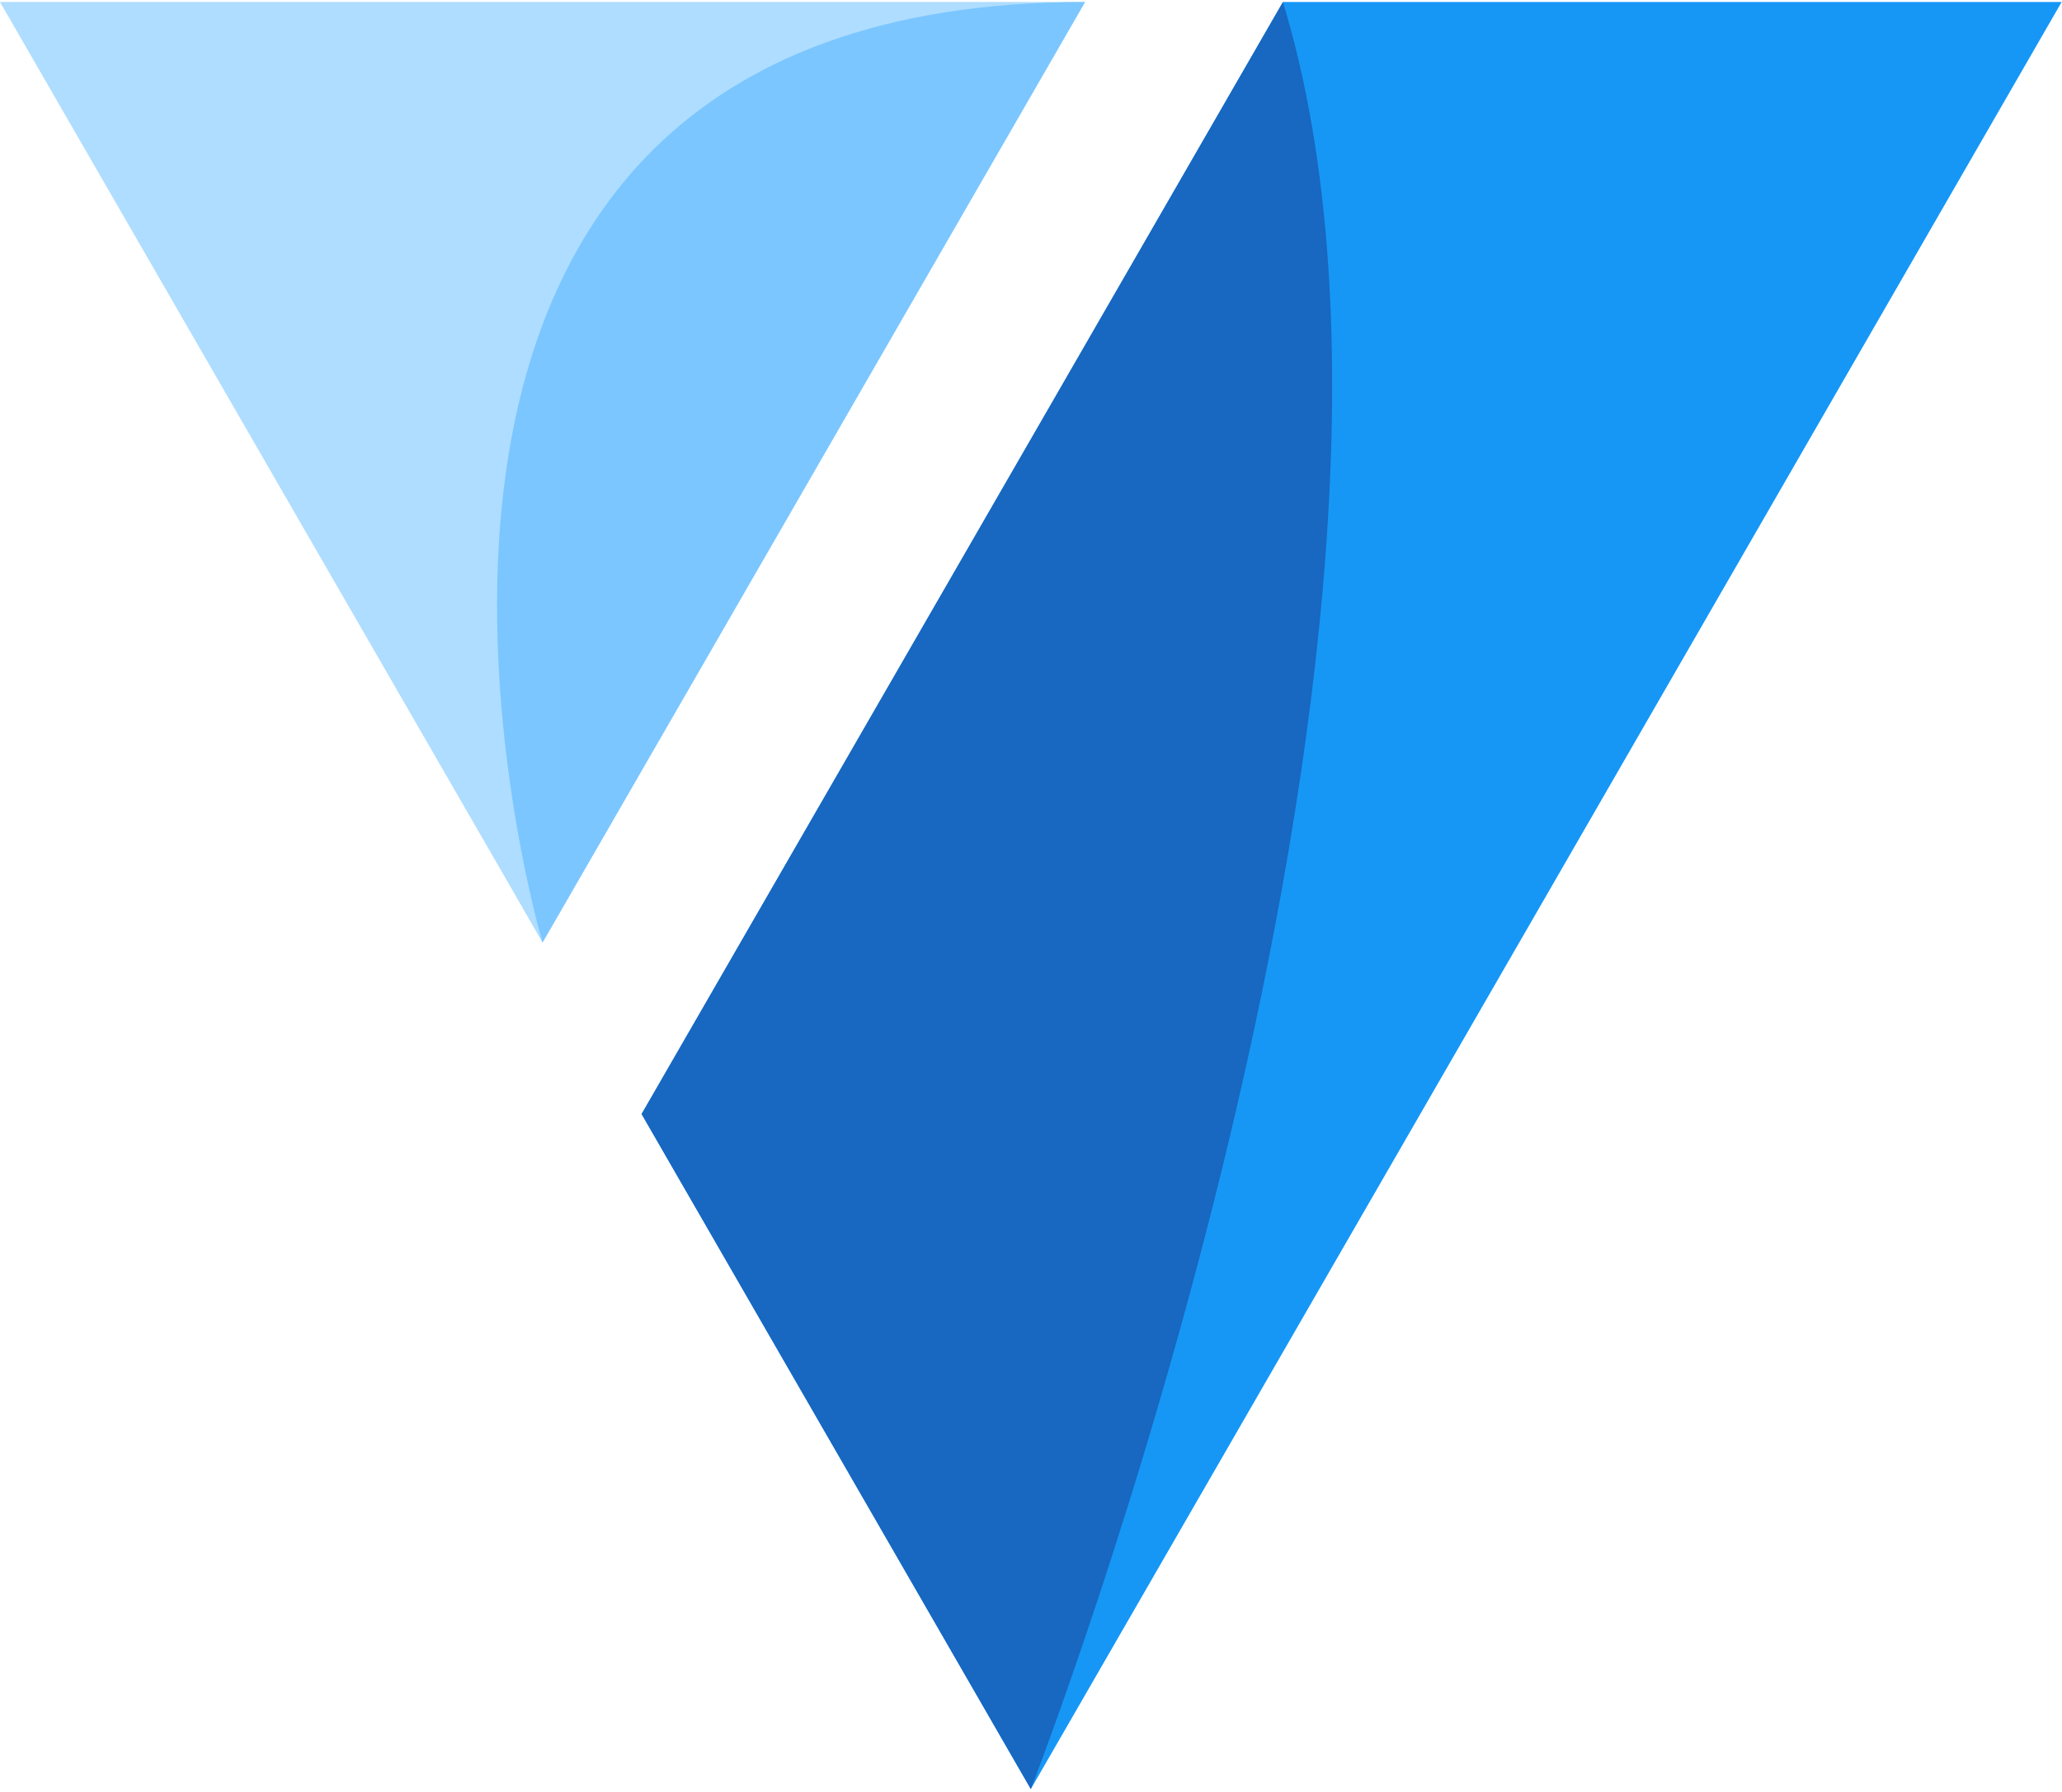
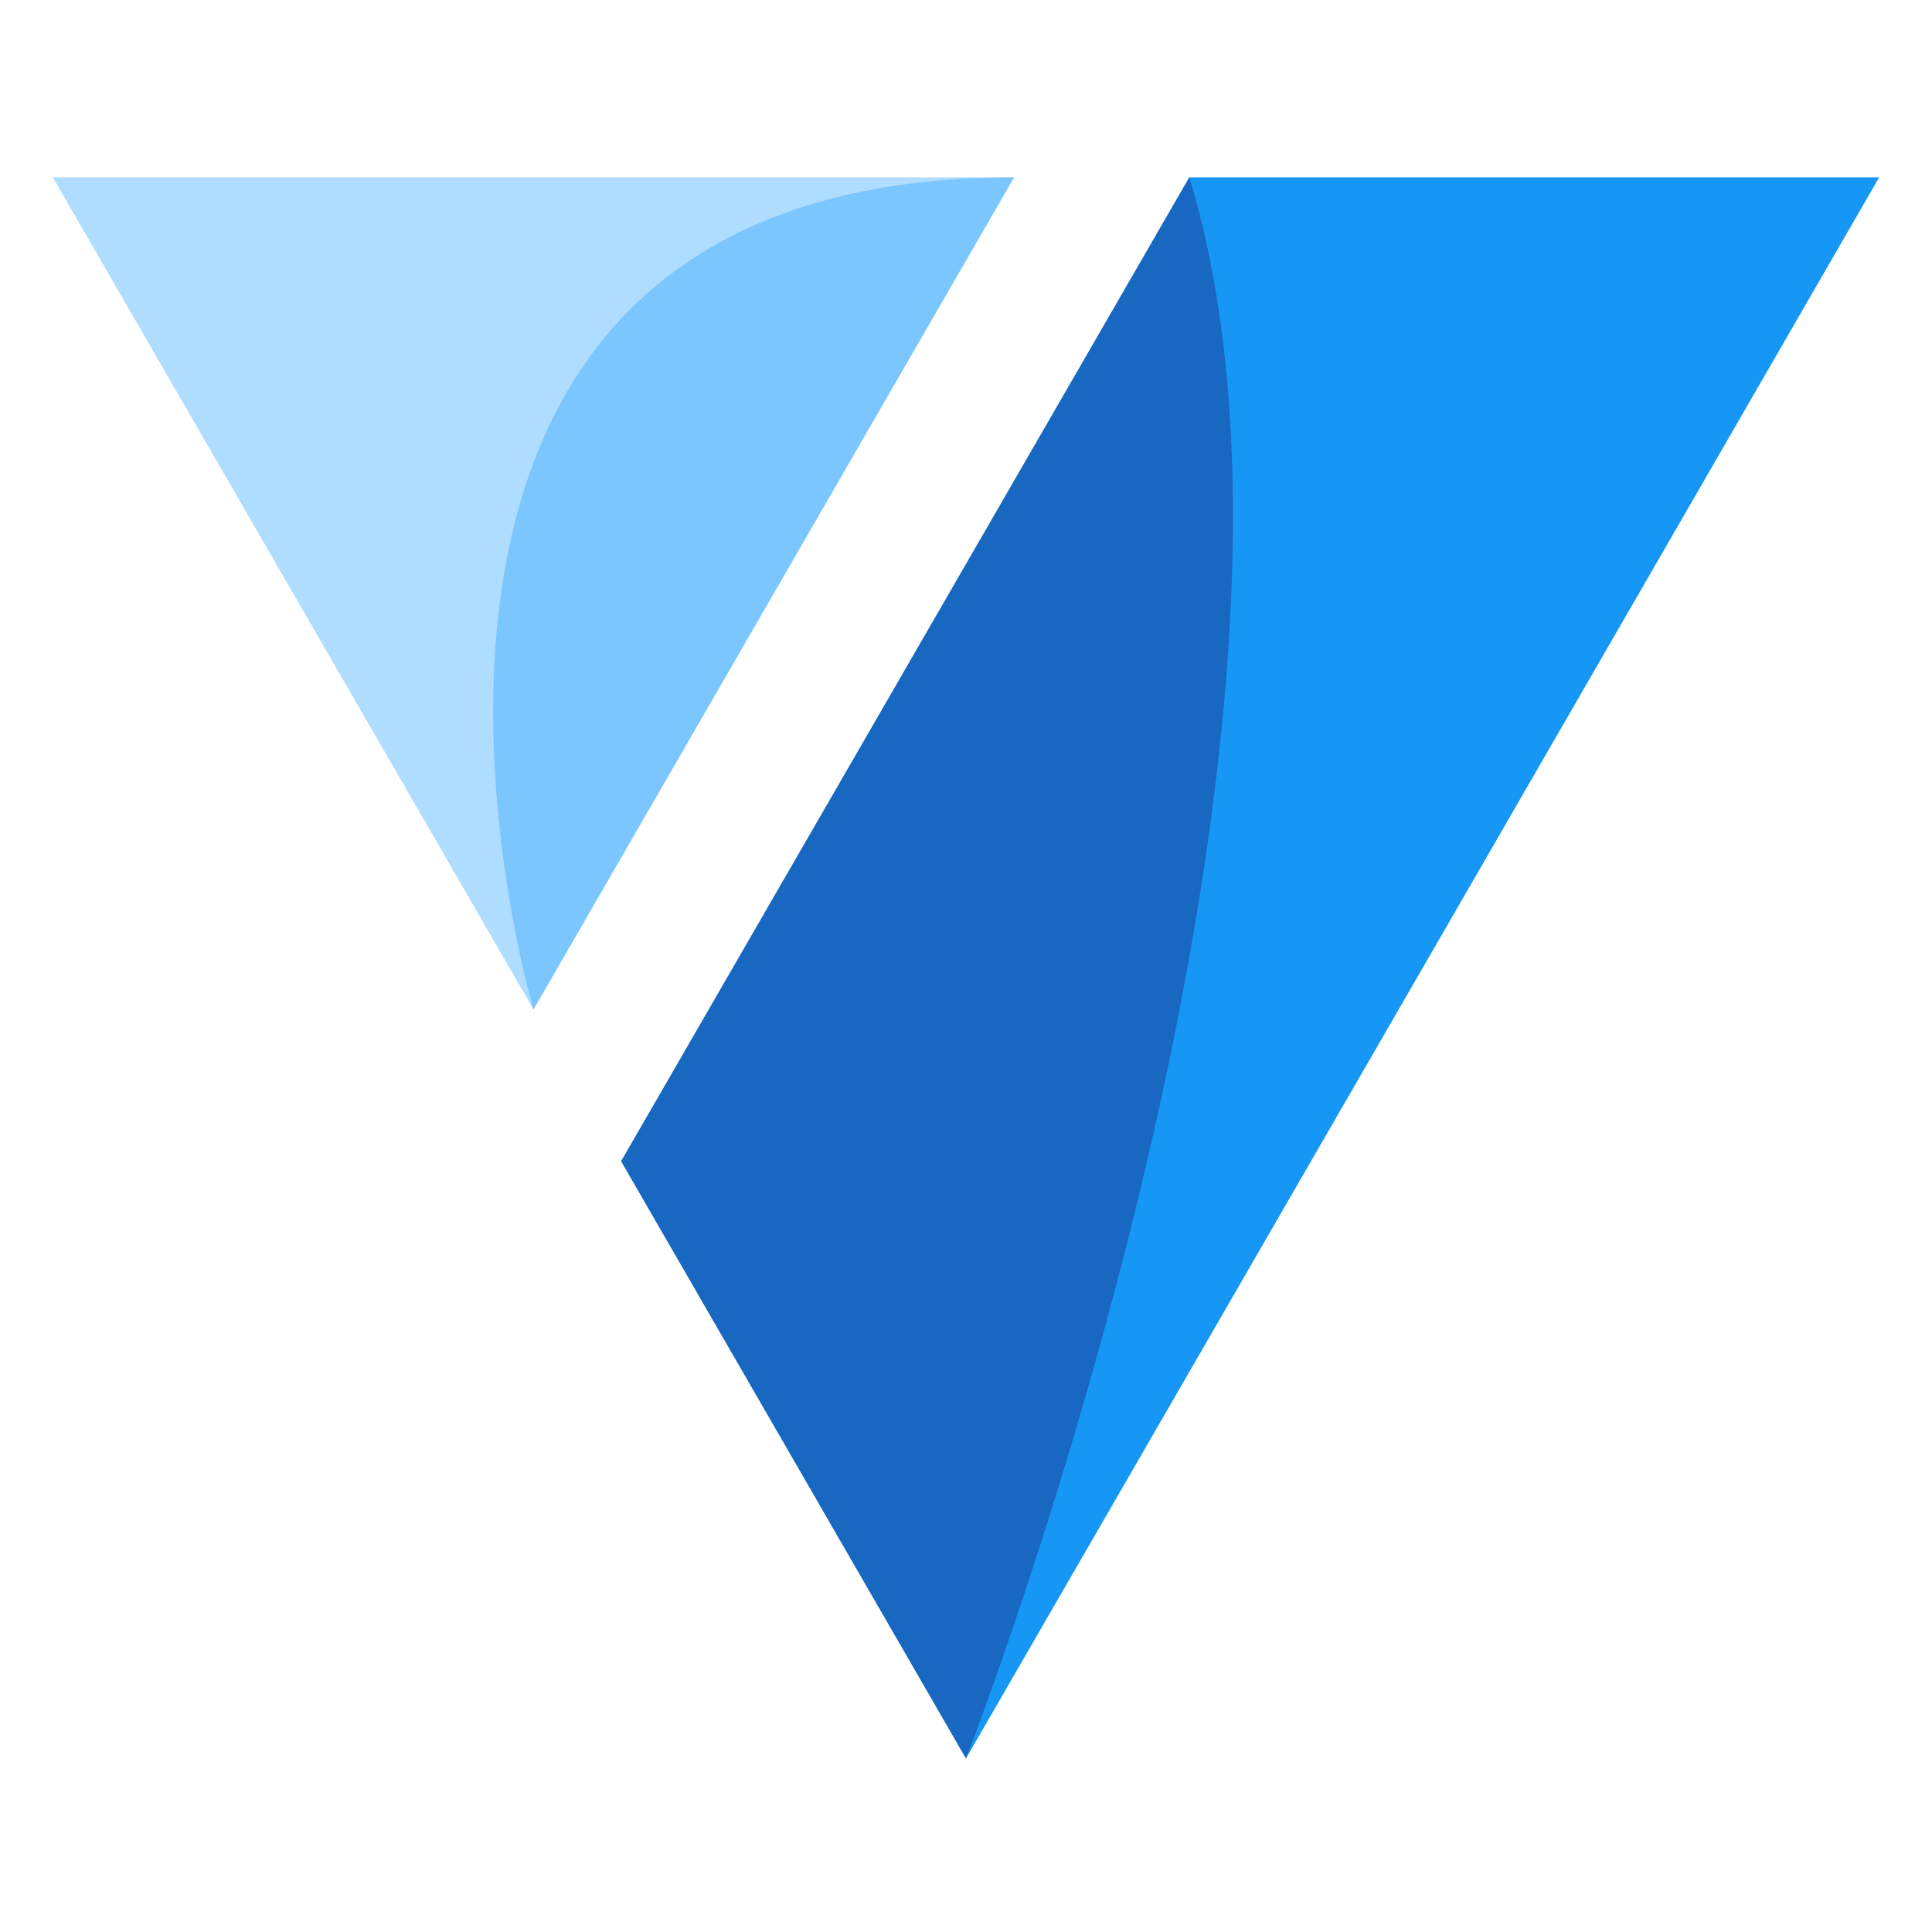
- <svg xmlns="http://www.w3.org/2000/svg" width="488" height="424" viewBox="0 0 488 424" fill="none">
-   <path d="M249.126 95.017L151.843 263.694L243.959 423.473L365.966 211.973L487.918 0.473H303.629L249.126 95.017Z" fill="#1697F6" />
-   <path d="M122.007 211.973L128.396 223.096L219.402 65.263L256.793 0.473H243.959H0L122.007 211.973Z" fill="#AEDDFF" />
-   <path d="M303.629 0.473C349.743 152.355 243.959 423.473 243.959 423.473L151.843 263.694L303.629 0.473Z" fill="#1867C0" />
-   <path d="M256.793 0.473C62.504 0.473 128.397 223.096 128.397 223.096L256.793 0.473Z" fill="#7BC6FF" />
+ <svg xmlns="http://www.w3.org/2000/svg" width="512" height="512" viewBox="0 0 512 512" fill="none">
+   <path d="M261.126 140.65L164.624 307.732L256.001 466L377.028 256.5L498.001 47H315.192L261.126 140.65Z" fill="#1697F6" />
+   <path d="M135.027 256.5L141.365 267.518L231.64 111.178L268.731 47H256H14L135.027 256.5Z" fill="#AEDDFF" />
+   <path d="M315.191 47C360.935 197.446 256 466 256 466L164.624 307.732L315.191 47Z" fill="#1867C0" />
+   <path d="M268.731 47C76.003 47 141.366 267.518 141.366 267.518L268.731 47Z" fill="#7BC6FF" />
</svg>
